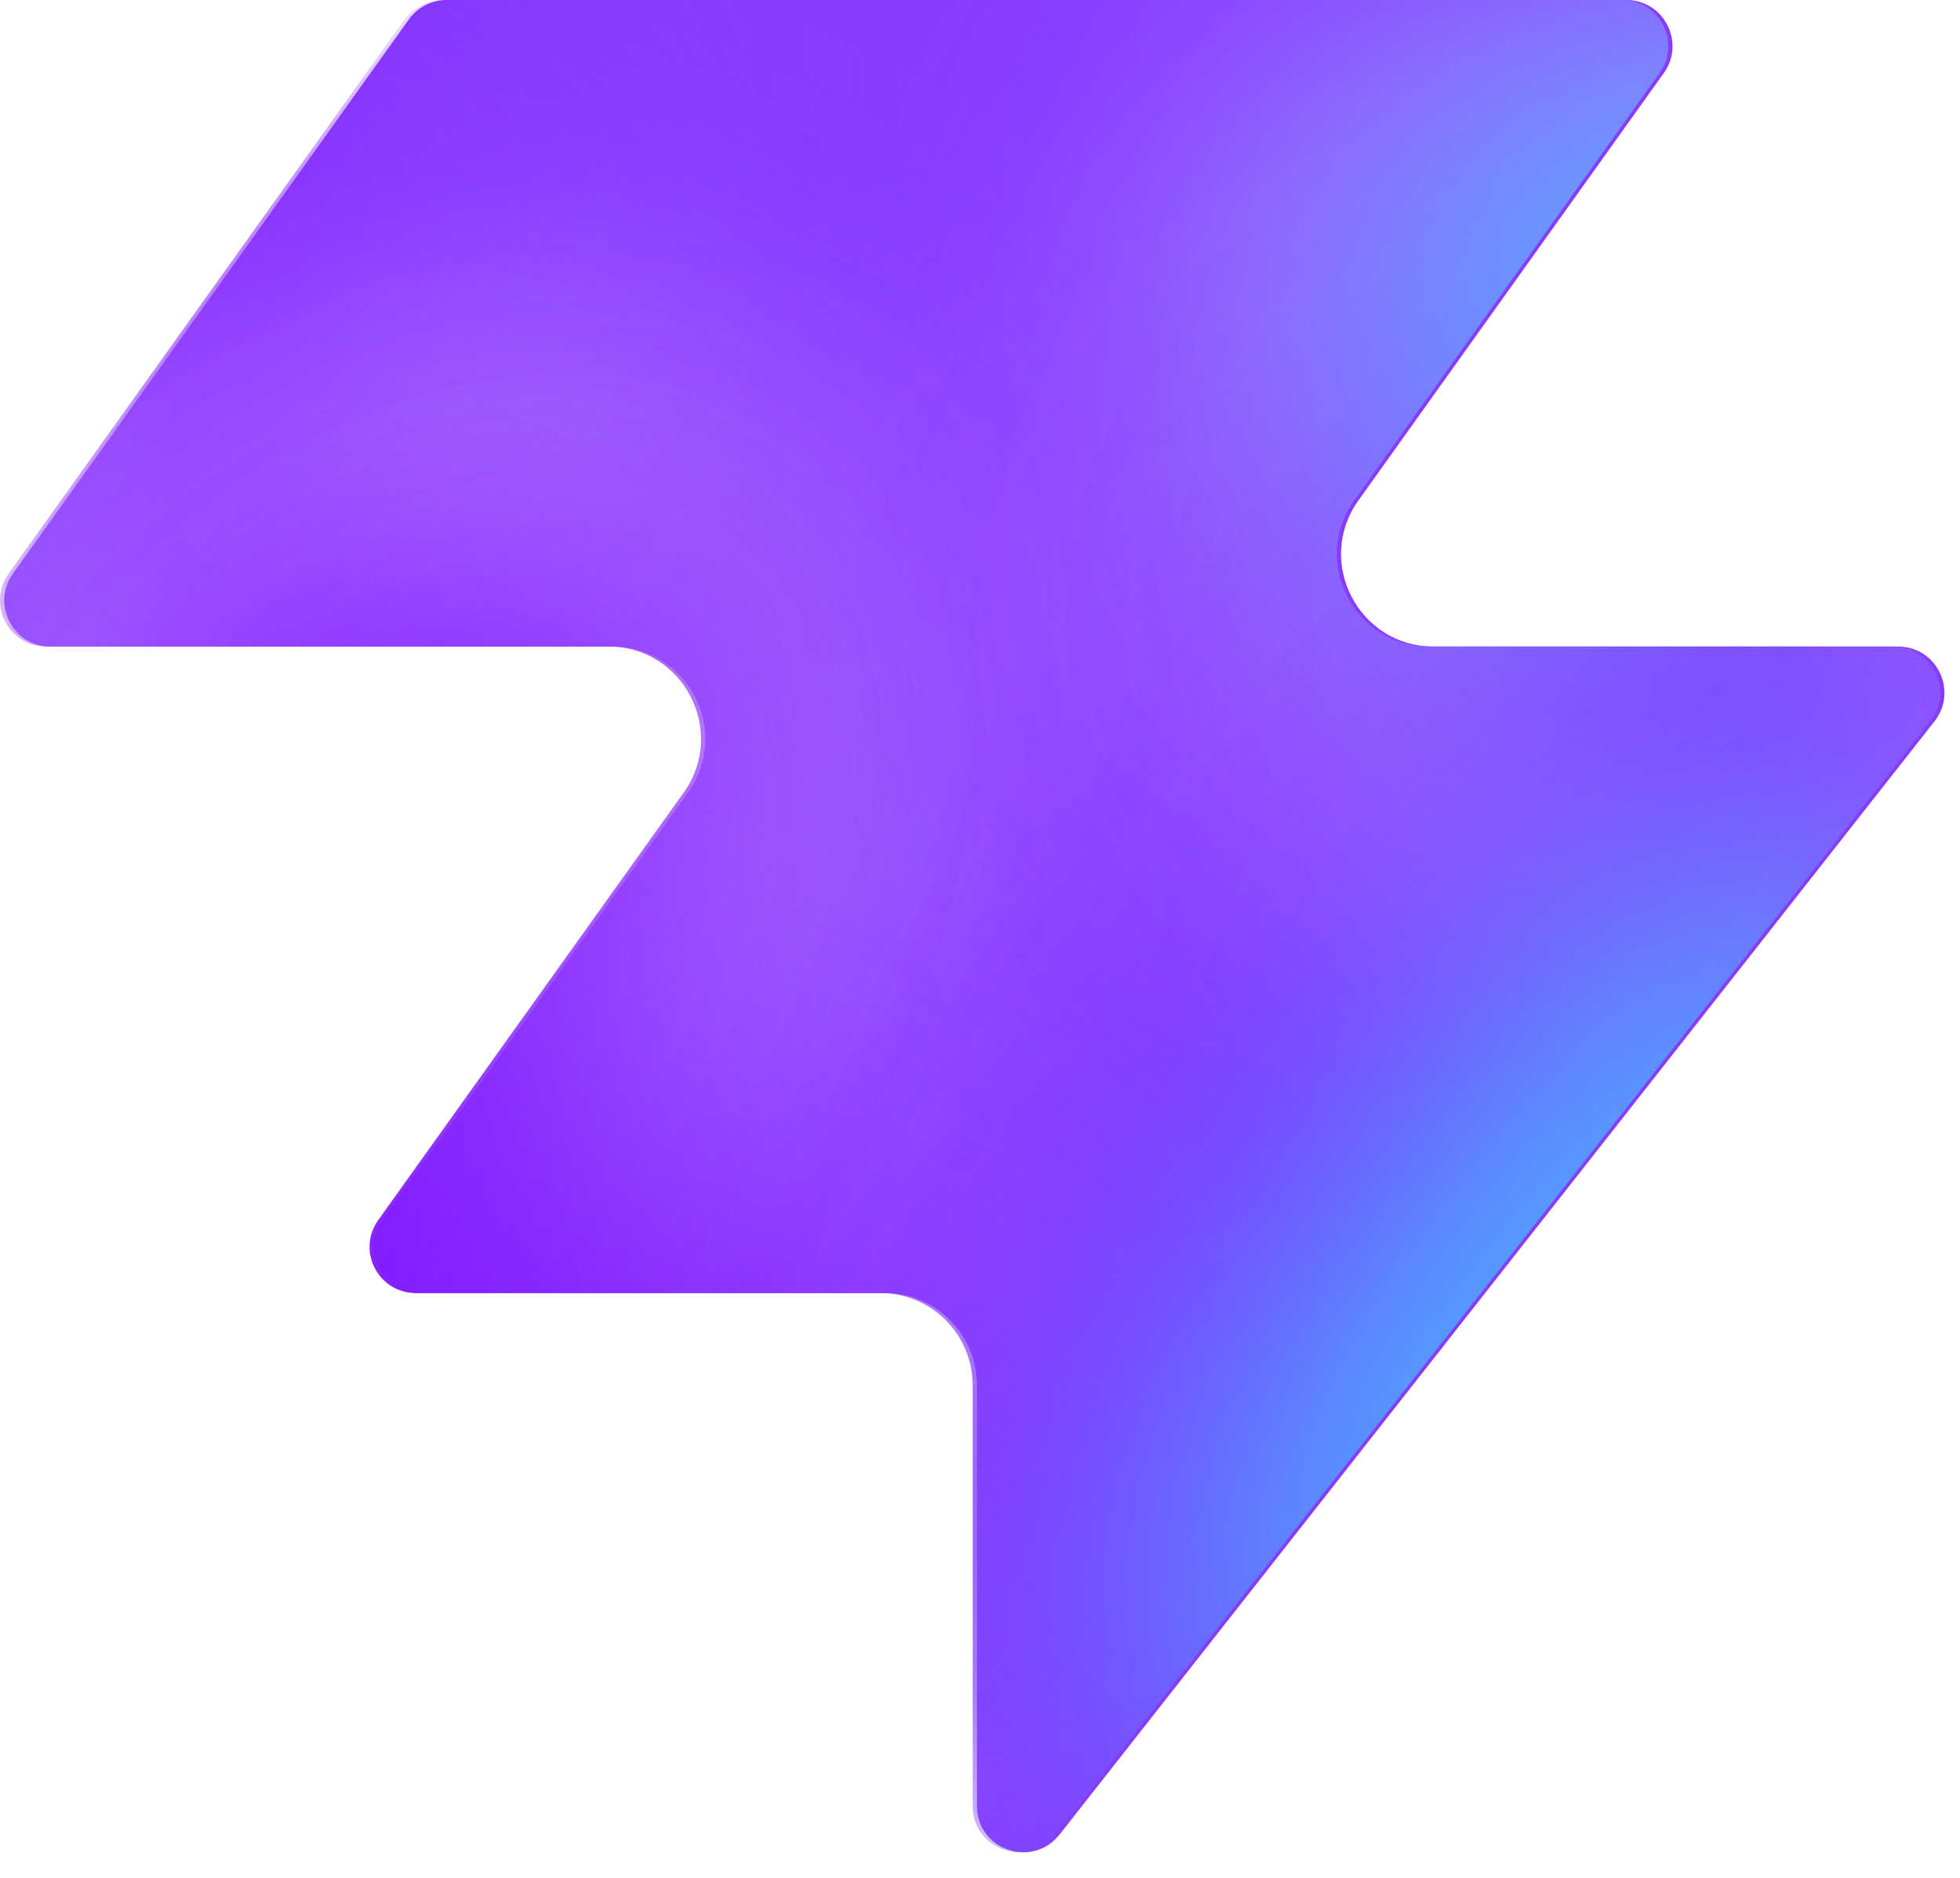
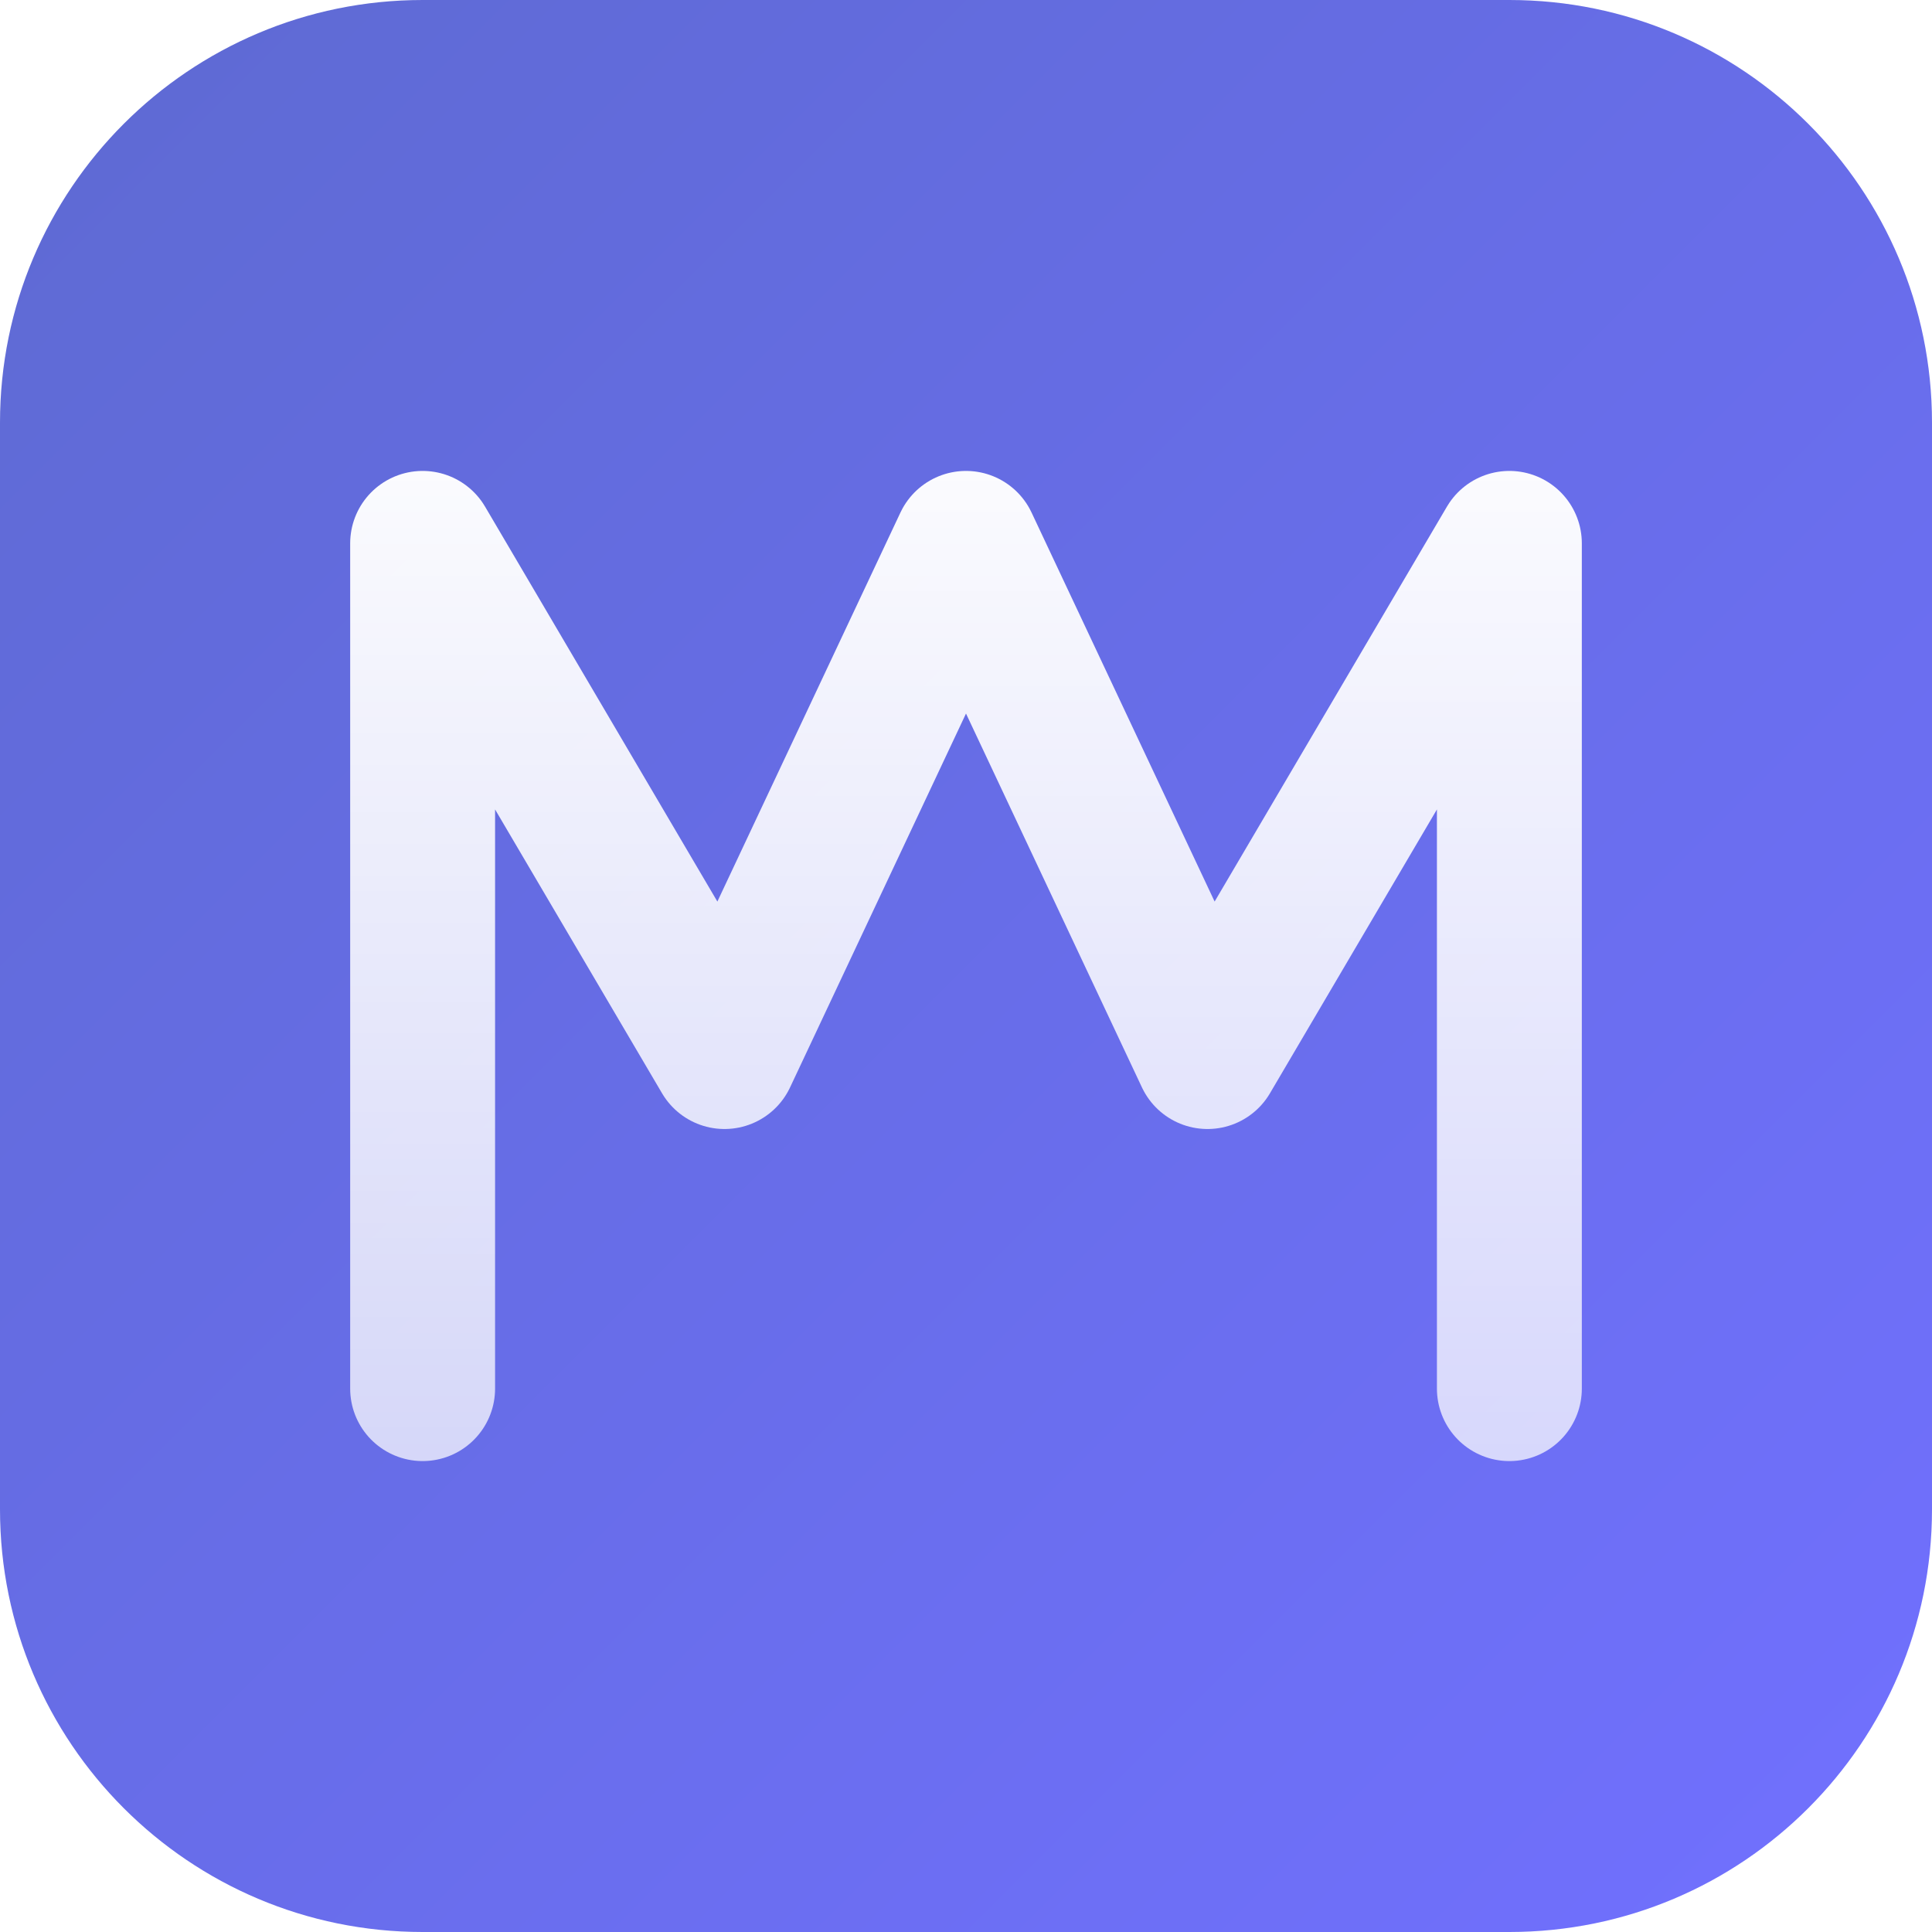
- <svg xmlns="http://www.w3.org/2000/svg" width="48" height="46" fill="none" viewBox="0 0 48 46">
-   <path fill="#863bff" d="M25.946 44.938c-.664.845-2.021.375-2.021-.698V33.937a2.26 2.26 0 0 0-2.262-2.262H10.287c-.92 0-1.456-1.04-.92-1.788l7.48-10.471c1.07-1.497 0-3.578-1.842-3.578H1.237c-.92 0-1.456-1.04-.92-1.788L10.013.474c.214-.297.556-.474.92-.474h28.894c.92 0 1.456 1.04.92 1.788l-7.48 10.471c-1.07 1.498 0 3.579 1.842 3.579h11.377c.943 0 1.473 1.088.89 1.83L25.947 44.94z" style="fill:#863bff;fill:color(display-p3 .525 .23 1);fill-opacity:1" />
-   <mask id="a" width="48" height="46" x="0" y="0" maskUnits="userSpaceOnUse" style="mask-type:alpha">
-     <path fill="#000" d="M25.842 44.938c-.664.844-2.021.375-2.021-.698V33.937a2.26 2.26 0 0 0-2.262-2.262H10.183c-.92 0-1.456-1.04-.92-1.788l7.48-10.471c1.07-1.498 0-3.579-1.842-3.579H1.133c-.92 0-1.456-1.04-.92-1.787L9.91.473c.214-.297.556-.474.92-.474h28.894c.92 0 1.456 1.04.92 1.788l-7.48 10.471c-1.07 1.498 0 3.578 1.842 3.578h11.377c.943 0 1.473 1.088.89 1.832L25.843 44.94z" style="fill:#000;fill-opacity:1" />
-   </mask>
-   <g mask="url(#a)">
-     <g filter="url(#b)">
-       <ellipse cx="5.508" cy="14.704" fill="#ede6ff" rx="5.508" ry="14.704" style="fill:#ede6ff;fill:color(display-p3 .927 .903 1);fill-opacity:1" transform="matrix(.00324 1 1 -.00324 -4.47 31.516)" />
-     </g>
-     <g filter="url(#c)">
-       <ellipse cx="10.399" cy="29.851" fill="#ede6ff" rx="10.399" ry="29.851" style="fill:#ede6ff;fill:color(display-p3 .927 .903 1);fill-opacity:1" transform="matrix(.00324 1 1 -.00324 -39.328 7.883)" />
-     </g>
-     <g filter="url(#d)">
-       <ellipse cx="5.508" cy="30.487" fill="#7e14ff" rx="5.508" ry="30.487" style="fill:#7e14ff;fill:color(display-p3 .492 .077 1);fill-opacity:1" transform="rotate(89.814 -25.913 -14.639)scale(1 -1)" />
-     </g>
-     <g filter="url(#e)">
-       <ellipse cx="5.508" cy="30.599" fill="#7e14ff" rx="5.508" ry="30.599" style="fill:#7e14ff;fill:color(display-p3 .492 .077 1);fill-opacity:1" transform="rotate(89.814 -32.644 -3.334)scale(1 -1)" />
-     </g>
-     <g filter="url(#f)">
-       <ellipse cx="5.508" cy="30.599" fill="#7e14ff" rx="5.508" ry="30.599" style="fill:#7e14ff;fill:color(display-p3 .492 .077 1);fill-opacity:1" transform="matrix(.00324 1 1 -.00324 -34.34 30.47)" />
-     </g>
-     <g filter="url(#g)">
-       <ellipse cx="14.072" cy="22.078" fill="#ede6ff" rx="14.072" ry="22.078" style="fill:#ede6ff;fill:color(display-p3 .927 .903 1);fill-opacity:1" transform="rotate(93.35 24.506 48.493)scale(-1 1)" />
-     </g>
-     <g filter="url(#h)">
-       <ellipse cx="3.47" cy="21.501" fill="#7e14ff" rx="3.47" ry="21.501" style="fill:#7e14ff;fill:color(display-p3 .492 .077 1);fill-opacity:1" transform="rotate(89.009 28.708 47.59)scale(-1 1)" />
-     </g>
-     <g filter="url(#i)">
-       <ellipse cx="3.47" cy="21.501" fill="#7e14ff" rx="3.47" ry="21.501" style="fill:#7e14ff;fill:color(display-p3 .492 .077 1);fill-opacity:1" transform="rotate(89.009 28.708 47.59)scale(-1 1)" />
-     </g>
-     <g filter="url(#j)">
-       <ellipse cx=".387" cy="8.972" fill="#7e14ff" rx="4.407" ry="29.108" style="fill:#7e14ff;fill:color(display-p3 .492 .077 1);fill-opacity:1" transform="rotate(39.51 .387 8.972)" />
-     </g>
-     <g filter="url(#k)">
-       <ellipse cx="47.523" cy="-6.092" fill="#7e14ff" rx="4.407" ry="29.108" style="fill:#7e14ff;fill:color(display-p3 .492 .077 1);fill-opacity:1" transform="rotate(37.892 47.523 -6.092)" />
-     </g>
-     <g filter="url(#l)">
-       <ellipse cx="41.412" cy="6.333" fill="#47bfff" rx="5.971" ry="9.665" style="fill:#47bfff;fill:color(display-p3 .28 .748 1);fill-opacity:1" transform="rotate(37.892 41.412 6.333)" />
-     </g>
-     <g filter="url(#m)">
-       <ellipse cx="-1.879" cy="38.332" fill="#7e14ff" rx="4.407" ry="29.108" style="fill:#7e14ff;fill:color(display-p3 .492 .077 1);fill-opacity:1" transform="rotate(37.892 -1.88 38.332)" />
-     </g>
-     <g filter="url(#n)">
-       <ellipse cx="-1.879" cy="38.332" fill="#7e14ff" rx="4.407" ry="29.108" style="fill:#7e14ff;fill:color(display-p3 .492 .077 1);fill-opacity:1" transform="rotate(37.892 -1.88 38.332)" />
-     </g>
-     <g filter="url(#o)">
-       <ellipse cx="35.651" cy="29.907" fill="#7e14ff" rx="4.407" ry="29.108" style="fill:#7e14ff;fill:color(display-p3 .492 .077 1);fill-opacity:1" transform="rotate(37.892 35.651 29.907)" />
-     </g>
-     <g filter="url(#p)">
-       <ellipse cx="38.418" cy="32.4" fill="#47bfff" rx="5.971" ry="15.297" style="fill:#47bfff;fill:color(display-p3 .28 .748 1);fill-opacity:1" transform="rotate(37.892 38.418 32.4)" />
-     </g>
-   </g>
+ <svg xmlns="http://www.w3.org/2000/svg" width="32" height="32" viewBox="0 0 32 32" fill="none">
  <defs>
-     <filter id="b" width="60.045" height="41.654" x="-19.77" y="16.149" color-interpolation-filters="sRGB" filterUnits="userSpaceOnUse">
-       <feFlood flood-opacity="0" result="BackgroundImageFix" />
-       <feBlend in="SourceGraphic" in2="BackgroundImageFix" result="shape" />
-       <feGaussianBlur result="effect1_foregroundBlur_2002_17158" stdDeviation="7.659" />
-     </filter>
-     <filter id="c" width="90.34" height="51.437" x="-54.613" y="-7.533" color-interpolation-filters="sRGB" filterUnits="userSpaceOnUse">
-       <feFlood flood-opacity="0" result="BackgroundImageFix" />
-       <feBlend in="SourceGraphic" in2="BackgroundImageFix" result="shape" />
-       <feGaussianBlur result="effect1_foregroundBlur_2002_17158" stdDeviation="7.659" />
-     </filter>
-     <filter id="d" width="79.355" height="29.4" x="-49.64" y="2.03" color-interpolation-filters="sRGB" filterUnits="userSpaceOnUse">
-       <feFlood flood-opacity="0" result="BackgroundImageFix" />
-       <feBlend in="SourceGraphic" in2="BackgroundImageFix" result="shape" />
-       <feGaussianBlur result="effect1_foregroundBlur_2002_17158" stdDeviation="4.596" />
-     </filter>
-     <filter id="e" width="79.579" height="29.4" x="-45.045" y="20.029" color-interpolation-filters="sRGB" filterUnits="userSpaceOnUse">
-       <feFlood flood-opacity="0" result="BackgroundImageFix" />
-       <feBlend in="SourceGraphic" in2="BackgroundImageFix" result="shape" />
-       <feGaussianBlur result="effect1_foregroundBlur_2002_17158" stdDeviation="4.596" />
-     </filter>
-     <filter id="f" width="79.579" height="29.4" x="-43.513" y="21.178" color-interpolation-filters="sRGB" filterUnits="userSpaceOnUse">
-       <feFlood flood-opacity="0" result="BackgroundImageFix" />
-       <feBlend in="SourceGraphic" in2="BackgroundImageFix" result="shape" />
-       <feGaussianBlur result="effect1_foregroundBlur_2002_17158" stdDeviation="4.596" />
-     </filter>
-     <filter id="g" width="74.749" height="58.852" x="15.756" y="-17.901" color-interpolation-filters="sRGB" filterUnits="userSpaceOnUse">
-       <feFlood flood-opacity="0" result="BackgroundImageFix" />
-       <feBlend in="SourceGraphic" in2="BackgroundImageFix" result="shape" />
-       <feGaussianBlur result="effect1_foregroundBlur_2002_17158" stdDeviation="7.659" />
-     </filter>
-     <filter id="h" width="61.377" height="25.362" x="23.548" y="2.284" color-interpolation-filters="sRGB" filterUnits="userSpaceOnUse">
-       <feFlood flood-opacity="0" result="BackgroundImageFix" />
-       <feBlend in="SourceGraphic" in2="BackgroundImageFix" result="shape" />
-       <feGaussianBlur result="effect1_foregroundBlur_2002_17158" stdDeviation="4.596" />
-     </filter>
-     <filter id="i" width="61.377" height="25.362" x="23.548" y="2.284" color-interpolation-filters="sRGB" filterUnits="userSpaceOnUse">
-       <feFlood flood-opacity="0" result="BackgroundImageFix" />
-       <feBlend in="SourceGraphic" in2="BackgroundImageFix" result="shape" />
-       <feGaussianBlur result="effect1_foregroundBlur_2002_17158" stdDeviation="4.596" />
-     </filter>
-     <filter id="j" width="56.045" height="63.649" x="-27.636" y="-22.853" color-interpolation-filters="sRGB" filterUnits="userSpaceOnUse">
-       <feFlood flood-opacity="0" result="BackgroundImageFix" />
-       <feBlend in="SourceGraphic" in2="BackgroundImageFix" result="shape" />
-       <feGaussianBlur result="effect1_foregroundBlur_2002_17158" stdDeviation="4.596" />
-     </filter>
-     <filter id="k" width="54.814" height="64.646" x="20.116" y="-38.415" color-interpolation-filters="sRGB" filterUnits="userSpaceOnUse">
-       <feFlood flood-opacity="0" result="BackgroundImageFix" />
-       <feBlend in="SourceGraphic" in2="BackgroundImageFix" result="shape" />
-       <feGaussianBlur result="effect1_foregroundBlur_2002_17158" stdDeviation="4.596" />
-     </filter>
-     <filter id="l" width="33.541" height="35.313" x="24.641" y="-11.323" color-interpolation-filters="sRGB" filterUnits="userSpaceOnUse">
-       <feFlood flood-opacity="0" result="BackgroundImageFix" />
-       <feBlend in="SourceGraphic" in2="BackgroundImageFix" result="shape" />
-       <feGaussianBlur result="effect1_foregroundBlur_2002_17158" stdDeviation="4.596" />
-     </filter>
-     <filter id="m" width="54.814" height="64.646" x="-29.286" y="6.009" color-interpolation-filters="sRGB" filterUnits="userSpaceOnUse">
-       <feFlood flood-opacity="0" result="BackgroundImageFix" />
-       <feBlend in="SourceGraphic" in2="BackgroundImageFix" result="shape" />
-       <feGaussianBlur result="effect1_foregroundBlur_2002_17158" stdDeviation="4.596" />
-     </filter>
-     <filter id="n" width="54.814" height="64.646" x="-29.286" y="6.009" color-interpolation-filters="sRGB" filterUnits="userSpaceOnUse">
-       <feFlood flood-opacity="0" result="BackgroundImageFix" />
-       <feBlend in="SourceGraphic" in2="BackgroundImageFix" result="shape" />
-       <feGaussianBlur result="effect1_foregroundBlur_2002_17158" stdDeviation="4.596" />
-     </filter>
-     <filter id="o" width="54.814" height="64.646" x="8.244" y="-2.416" color-interpolation-filters="sRGB" filterUnits="userSpaceOnUse">
-       <feFlood flood-opacity="0" result="BackgroundImageFix" />
-       <feBlend in="SourceGraphic" in2="BackgroundImageFix" result="shape" />
-       <feGaussianBlur result="effect1_foregroundBlur_2002_17158" stdDeviation="4.596" />
-     </filter>
-     <filter id="p" width="39.409" height="43.623" x="18.713" y="10.588" color-interpolation-filters="sRGB" filterUnits="userSpaceOnUse">
-       <feFlood flood-opacity="0" result="BackgroundImageFix" />
-       <feBlend in="SourceGraphic" in2="BackgroundImageFix" result="shape" />
-       <feGaussianBlur result="effect1_foregroundBlur_2002_17158" stdDeviation="4.596" />
-     </filter>
+     <linearGradient id="bg" x1="0" y1="0" x2="32" y2="32" gradientUnits="userSpaceOnUse">
+       <stop offset="0" stop-color="#5e6ad2" />
+       <stop offset="1" stop-color="#7170ff" />
+     </linearGradient>
+     <linearGradient id="glow" x1="16" y1="6" x2="16" y2="26" gradientUnits="userSpaceOnUse">
+       <stop offset="0" stop-color="#fff" stop-opacity="1" />
+       <stop offset="1" stop-color="#fff" stop-opacity="0.7" />
+     </linearGradient>
  </defs>
+   <rect width="32" height="32" rx="7" fill="url(#bg)" />
+   <path d="M7 23V9l5 8.5L16 9l4 8.5L25 9v14" stroke="url(#glow)" stroke-width="2.4" stroke-linecap="round" stroke-linejoin="round" fill="none" />
</svg>
